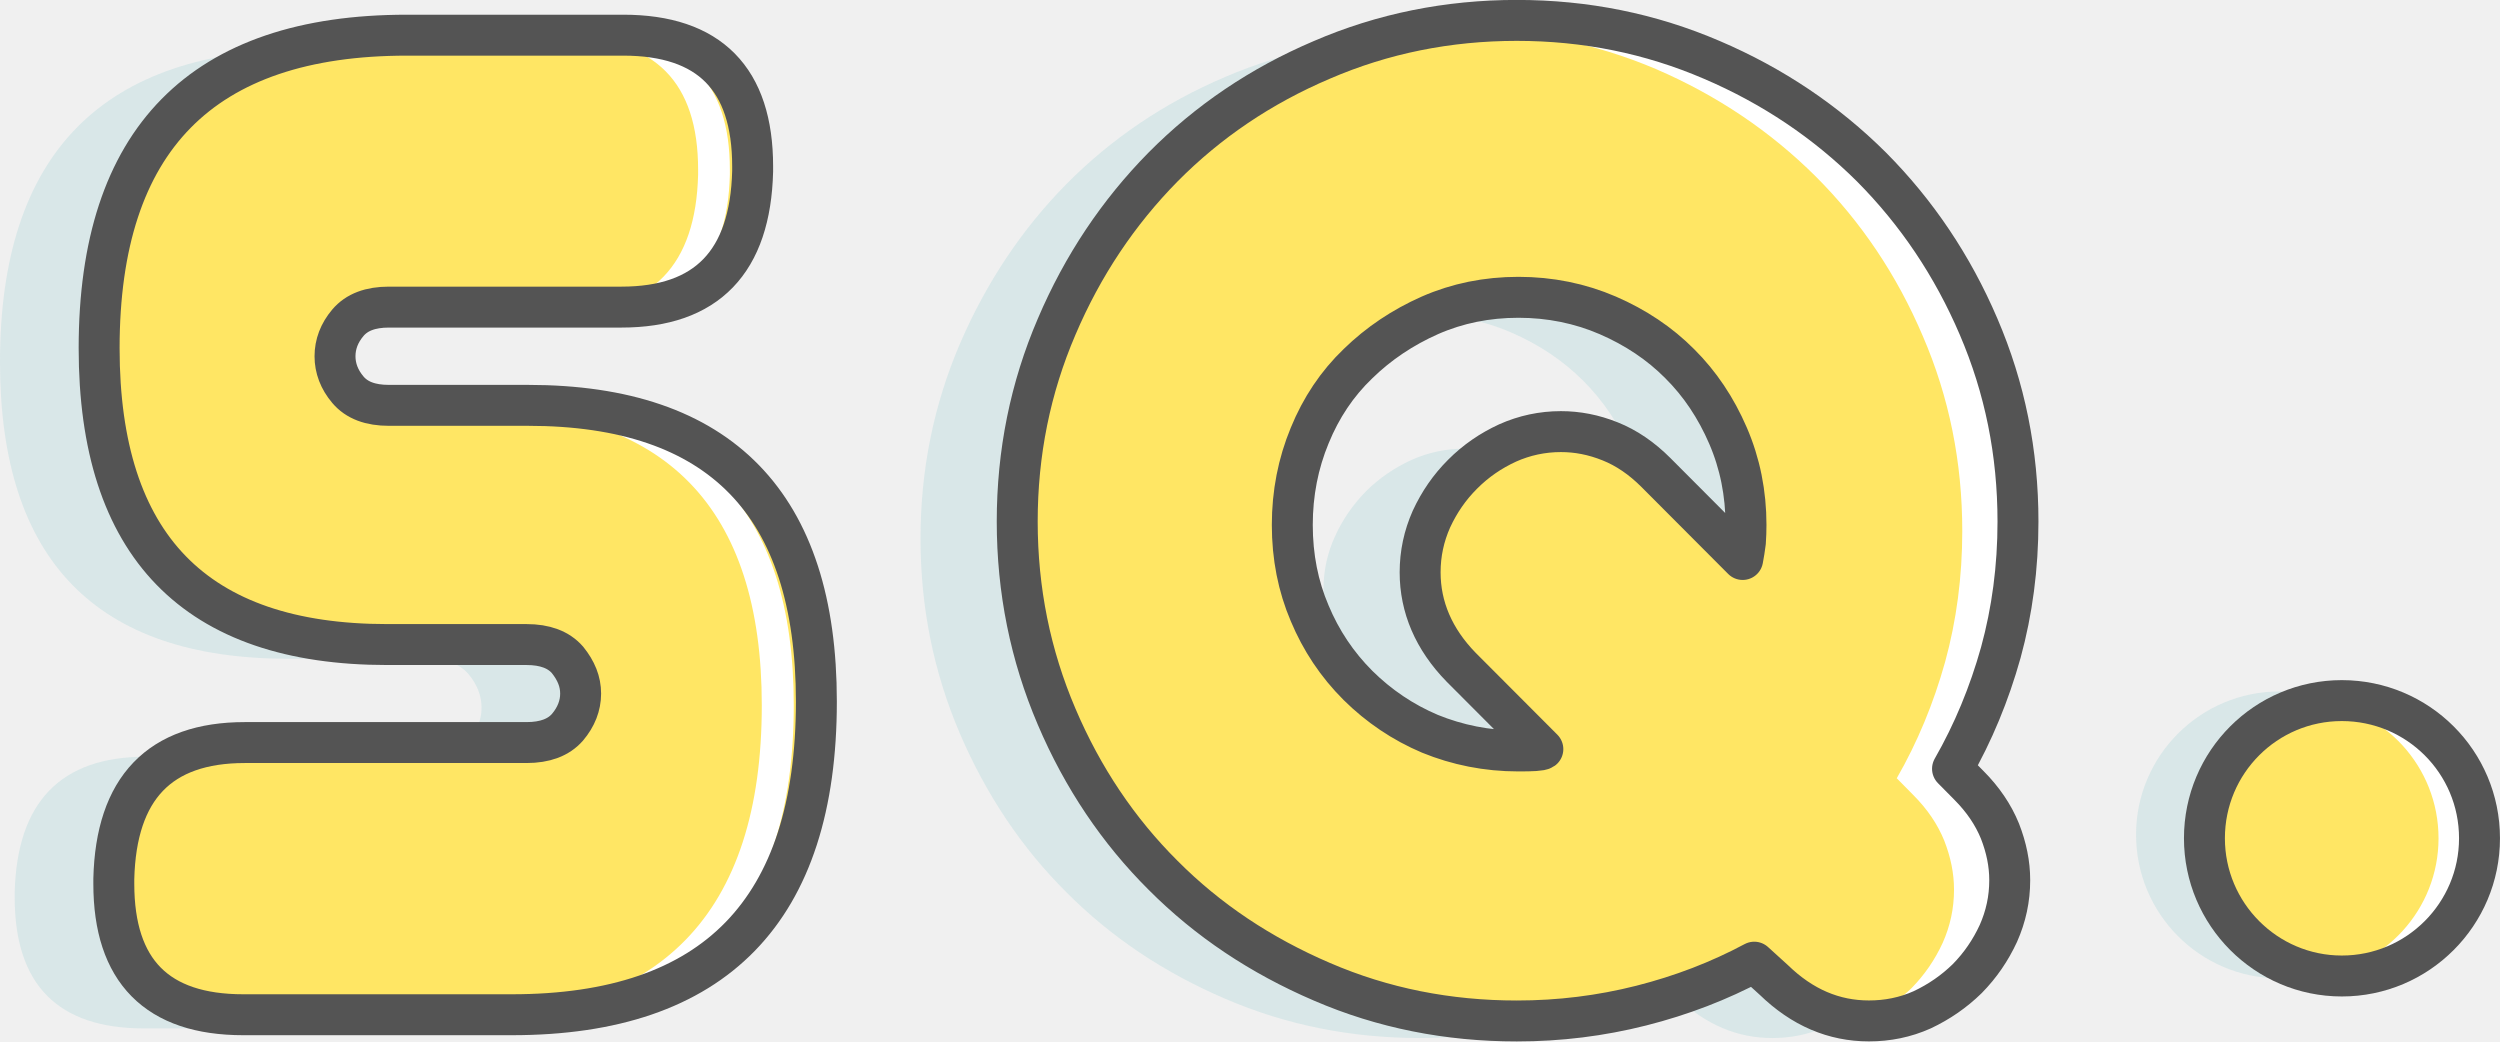
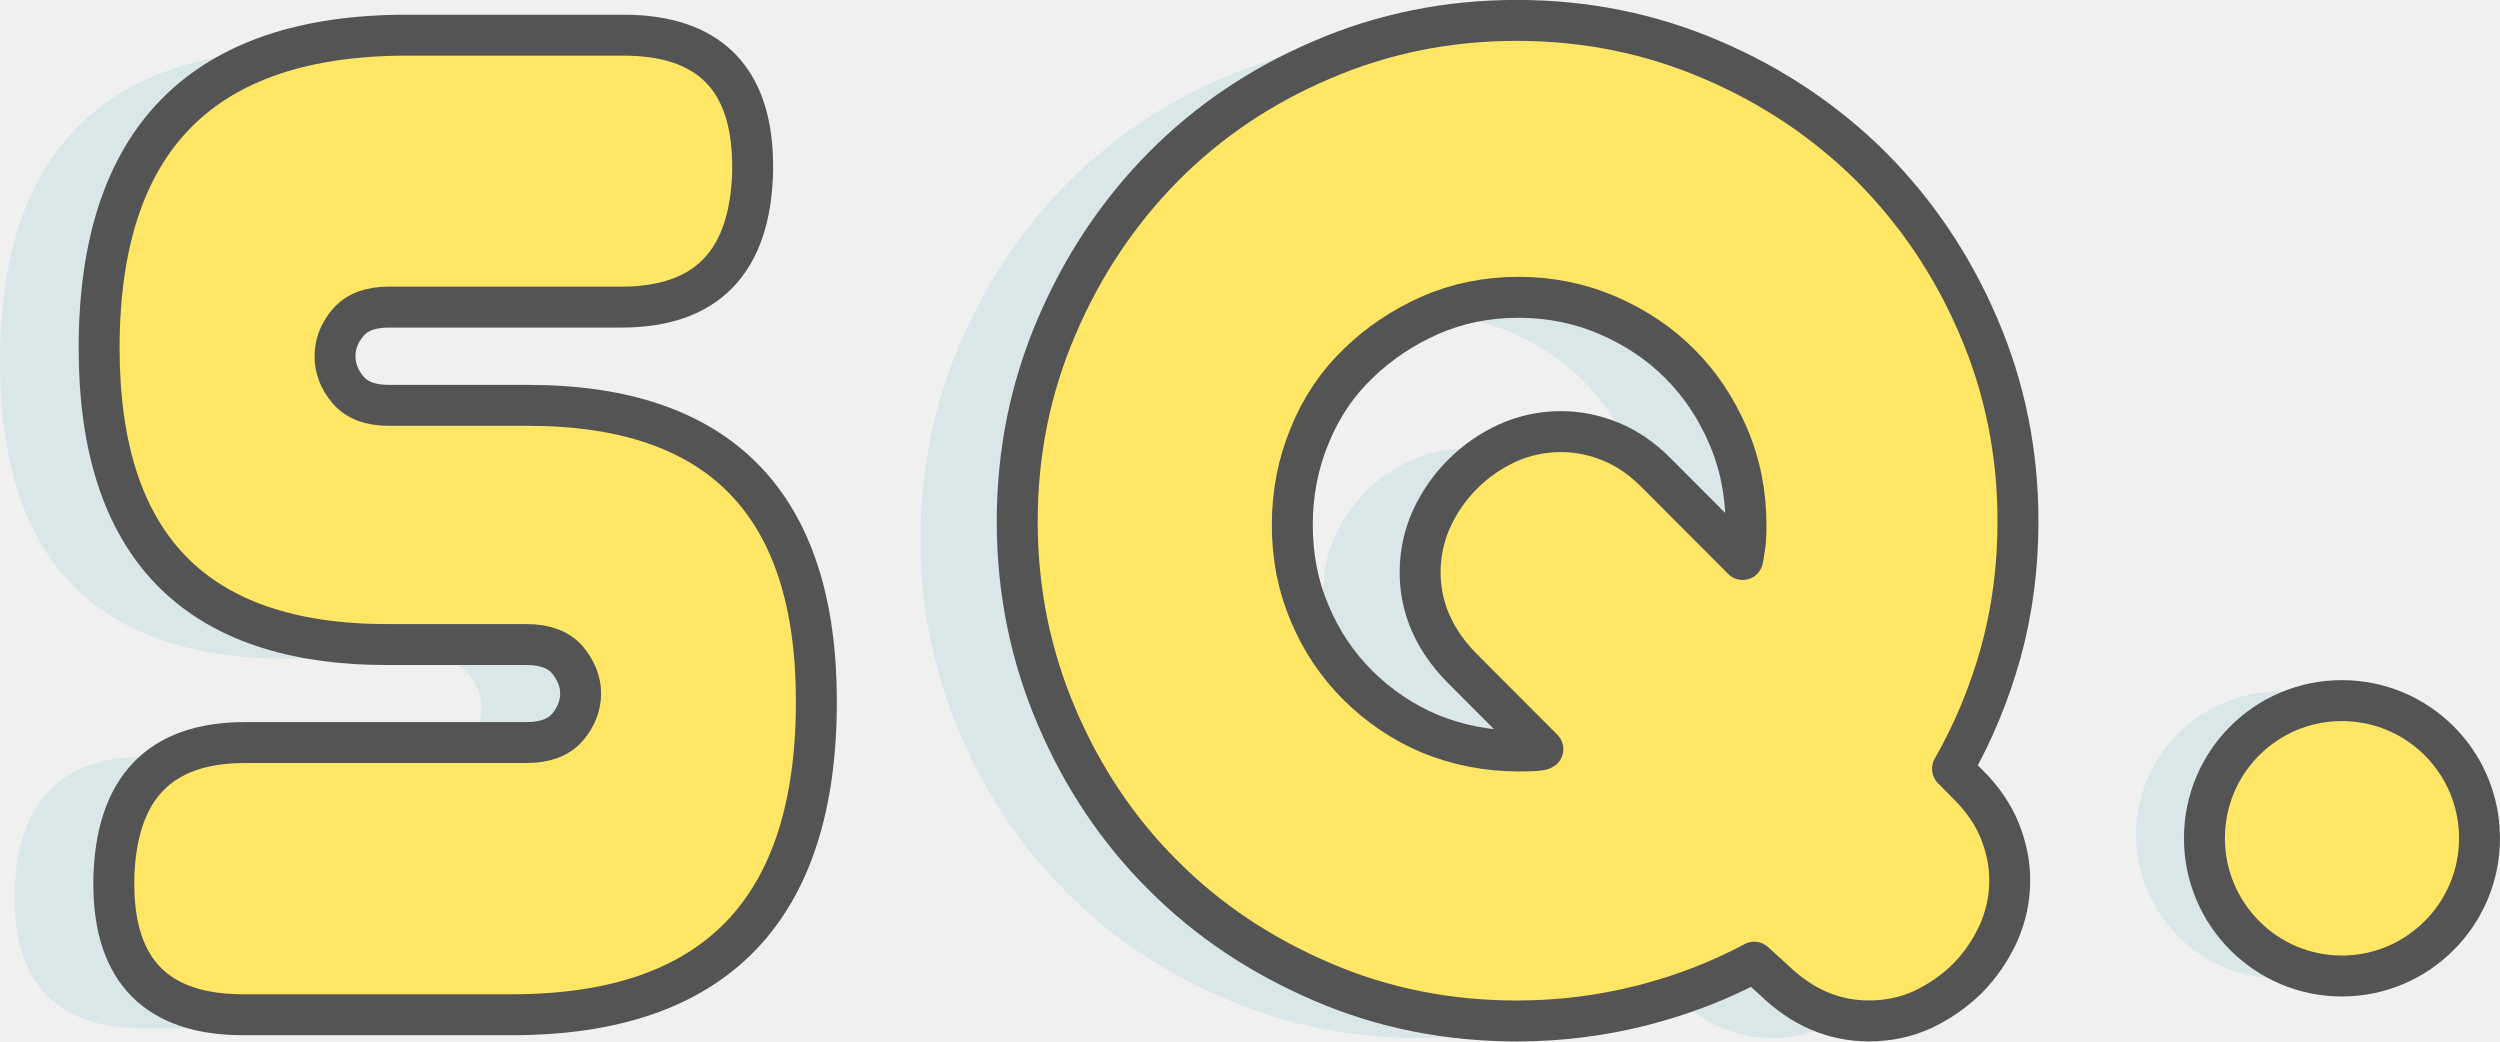
<svg xmlns="http://www.w3.org/2000/svg" version="1.1" id="Layer_1" x="0px" y="0px" width="53.312px" height="22.208px" viewBox="0 0 53.312 22.208" enable-background="new 0 0 53.312 22.208" xml:space="preserve">
  <g>
    <path fill="#D9E7E8" d="M15.3,15.262c0,4.445-2.166,6.669-6.499,6.669H3.073c-1.839,0-2.76-0.931-2.76-2.793v-0.104   c0.048-1.928,0.979-2.897,2.793-2.897h6.009c0.394,0,0.688-0.109,0.874-0.327c0.185-0.229,0.28-0.461,0.28-0.718   s-0.095-0.498-0.28-0.718c-0.186-0.218-0.48-0.326-0.874-0.326H6.146C2.046,14.047,0,11.938,0,7.72C0,3.274,2.189,1.05,6.564,1.05   h4.612c1.838,0,2.76,0.931,2.76,2.793v0.104c-0.048,1.934-0.979,2.903-2.793,2.903H6.18c-0.395,0-0.685,0.109-0.869,0.327   C5.12,7.402,5.03,7.639,5.03,7.895c0,0.257,0.09,0.495,0.28,0.717C5.495,8.831,5.785,8.945,6.18,8.945h2.968   C13.248,8.945,15.3,11.049,15.3,15.262z" />
  </g>
  <g enable-background="new    ">
    <path fill="#FFE664" d="M17.704,14.96c0,4.457-2.167,6.679-6.498,6.679H5.477c-1.838,0-2.76-0.931-2.76-2.793v-0.104   c0.048-1.938,0.979-2.907,2.799-2.907h6.003c0.399,0,0.688-0.109,0.874-0.327c0.185-0.218,0.28-0.462,0.28-0.717   c0-0.257-0.096-0.489-0.28-0.719c-0.186-0.218-0.475-0.327-0.874-0.327H8.55c-4.1,0-6.146-2.108-6.146-6.321   c0-4.446,2.189-6.674,6.564-6.674h4.612c1.838,0,2.76,0.932,2.76,2.798v0.104c-0.047,1.932-0.978,2.897-2.792,2.897h-4.96   c-0.399,0-0.688,0.109-0.874,0.333c-0.191,0.218-0.28,0.46-0.28,0.716c0,0.252,0.095,0.495,0.28,0.713   c0.185,0.225,0.475,0.333,0.874,0.333h2.969C15.651,8.645,17.704,10.753,17.704,14.96z" />
  </g>
  <g>
    <path fill="#D9E7E8" d="M35.348,20.882c-0.747,0.399-1.549,0.708-2.408,0.927c-0.865,0.219-1.748,0.327-2.656,0.327   c-1.468,0-2.85-0.275-4.156-0.837c-1.306-0.56-2.432-1.311-3.386-2.27c-0.956-0.95-1.71-2.08-2.271-3.382   c-0.561-1.312-0.841-2.688-0.841-4.162c0-1.467,0.281-2.849,0.841-4.156c0.561-1.3,1.315-2.436,2.271-3.405   c0.954-0.963,2.08-1.729,3.386-2.284C27.434,1.081,28.816,0.8,30.284,0.8c1.468,0,2.85,0.28,4.156,0.841   c1.301,0.555,2.437,1.321,3.406,2.284c0.963,0.969,1.729,2.105,2.284,3.405c0.561,1.307,0.841,2.688,0.841,4.156   c0,0.979-0.123,1.91-0.365,2.792c-0.248,0.884-0.589,1.711-1.031,2.48l0.347,0.352c0.304,0.305,0.527,0.627,0.665,0.979   c0.138,0.353,0.209,0.693,0.209,1.046c0,0.399-0.082,0.773-0.242,1.134c-0.167,0.361-0.385,0.679-0.666,0.966   c-0.28,0.275-0.598,0.503-0.959,0.664c-0.361,0.162-0.741,0.237-1.136,0.237c-0.746,0-1.419-0.284-2.027-0.864L35.348,20.882z    M25.501,11.553c0,0.685,0.118,1.311,0.366,1.89c0.242,0.581,0.589,1.094,1.031,1.54c0.441,0.437,0.955,0.783,1.534,1.03   c0.584,0.237,1.211,0.366,1.886,0.366c0.304,0,0.48-0.01,0.528-0.038l-1.748-1.748c-0.585-0.599-0.875-1.271-0.875-2.024   c0-0.399,0.081-0.774,0.247-1.134c0.162-0.36,0.386-0.679,0.66-0.959c0.281-0.28,0.604-0.499,0.965-0.666   c0.361-0.161,0.735-0.242,1.13-0.242c0.352,0,0.703,0.071,1.05,0.209c0.352,0.138,0.674,0.361,0.979,0.666l1.853,1.852   c0.023-0.124,0.037-0.242,0.052-0.365c0.009-0.134,0.014-0.252,0.014-0.376c0-0.669-0.128-1.306-0.385-1.9   c-0.251-0.594-0.599-1.106-1.025-1.533c-0.433-0.433-0.945-0.774-1.54-1.032c-0.593-0.256-1.23-0.384-1.905-0.384   c-0.675,0-1.302,0.128-1.886,0.384c-0.579,0.257-1.092,0.599-1.534,1.032c-0.442,0.427-0.789,0.939-1.031,1.533   C25.619,10.247,25.501,10.884,25.501,11.553z" />
  </g>
-   <g>
-     <path fill="#FFFFFF" d="M14.887,3.616v0.109c-0.048,1.929-0.979,2.898-2.798,2.898h0.682c1.814,0,2.745-0.969,2.793-2.898V3.616   c0-1.861-0.922-2.793-2.759-2.793h-0.673C13.966,0.825,14.887,1.756,14.887,3.616z" />
-     <path fill="#FFFFFF" d="M10.776,8.718h-0.674c4.097,0.001,6.143,2.111,6.143,6.323c0,4.444-2.166,6.668-6.493,6.668h0.677   c4.332,0,6.498-2.224,6.498-6.668C16.927,10.828,14.875,8.718,10.776,8.718z" />
-   </g>
  <g enable-background="new    ">
    <path fill="none" stroke="#545454" stroke-width="0.873" stroke-linecap="round" stroke-linejoin="round" d="M17.409,14.96   c0,4.457-2.167,6.679-6.493,6.679H5.187c-1.838,0-2.76-0.931-2.76-2.793v-0.104c0.047-1.938,0.979-2.907,2.793-2.907h6.008   c0.394,0,0.684-0.109,0.874-0.327c0.185-0.218,0.28-0.462,0.28-0.717c0-0.257-0.095-0.489-0.28-0.719   c-0.19-0.218-0.48-0.327-0.874-0.327H8.26c-4.1,0-6.146-2.108-6.146-6.321c0-4.446,2.189-6.674,6.564-6.674h4.612   c1.838,0,2.76,0.932,2.76,2.798v0.104c-0.048,1.932-0.979,2.897-2.798,2.897H8.293c-0.394,0-0.684,0.109-0.874,0.333   C7.234,7.1,7.144,7.342,7.144,7.598c0,0.252,0.09,0.495,0.275,0.713c0.19,0.225,0.48,0.333,0.874,0.333h2.969   C15.362,8.645,17.409,10.753,17.409,14.96z" />
  </g>
  <g enable-background="new    ">
    <path fill="#FFE664" d="M37.699,20.518c-0.746,0.399-1.548,0.708-2.408,0.926c-0.859,0.219-1.748,0.328-2.655,0.328   c-1.467,0-2.85-0.274-4.156-0.836c-1.302-0.561-2.432-1.311-3.387-2.27c-0.955-0.95-1.71-2.08-2.271-3.382   c-0.561-1.312-0.835-2.699-0.835-4.162c0-1.468,0.275-2.849,0.835-4.156c0.561-1.302,1.315-2.437,2.271-3.406   c0.955-0.964,2.085-1.728,3.387-2.284c1.306-0.561,2.688-0.841,4.156-0.841c1.468,0,2.855,0.28,4.157,0.841   c1.306,0.556,2.441,1.32,3.405,2.284c0.964,0.97,1.729,2.105,2.29,3.406c0.555,1.307,0.835,2.688,0.835,4.156   c0,0.979-0.124,1.91-0.366,2.793c-0.247,0.883-0.589,1.709-1.03,2.479l0.346,0.351c0.304,0.305,0.527,0.628,0.665,0.979   c0.143,0.352,0.209,0.693,0.209,1.046c0,0.399-0.081,0.772-0.242,1.135c-0.167,0.361-0.385,0.68-0.666,0.965   c-0.281,0.274-0.599,0.494-0.959,0.664c-0.361,0.162-0.741,0.237-1.135,0.237c-0.746,0-1.42-0.284-2.023-0.874L37.699,20.518z    M27.853,11.194c0,0.68,0.124,1.307,0.366,1.885c0.241,0.579,0.588,1.093,1.03,1.539c0.442,0.437,0.955,0.785,1.534,1.03   c0.584,0.238,1.211,0.366,1.886,0.366c0.303,0,0.479-0.008,0.527-0.039l-1.748-1.747c-0.579-0.599-0.874-1.282-0.874-2.023   c0-0.399,0.081-0.774,0.247-1.135c0.161-0.361,0.384-0.679,0.66-0.959c0.28-0.281,0.604-0.499,0.964-0.665   c0.36-0.161,0.736-0.242,1.135-0.242c0.346,0,0.698,0.066,1.045,0.208c0.352,0.138,0.674,0.361,0.978,0.666l1.853,1.853   c0.023-0.124,0.038-0.242,0.052-0.366c0.009-0.133,0.015-0.251,0.015-0.371c0-0.674-0.124-1.311-0.38-1.905   c-0.256-0.593-0.603-1.106-1.03-1.534c-0.433-0.431-0.946-0.773-1.539-1.03C33.98,6.469,33.349,6.34,32.669,6.34   c-0.675,0-1.302,0.128-1.886,0.384c-0.579,0.257-1.092,0.599-1.534,1.03c-0.441,0.428-0.789,0.941-1.03,1.534   C27.977,9.884,27.853,10.521,27.853,11.194z" />
  </g>
-   <g>
-     <path fill="#FFFFFF" d="M41.859,16.404l-0.347-0.34c0.441-0.771,0.783-1.597,1.03-2.48c0.242-0.882,0.366-1.824,0.366-2.798   c0-1.468-0.28-2.849-0.841-4.156c-0.556-1.301-1.321-2.436-2.285-3.405c-0.969-0.963-2.104-1.729-3.406-2.284   C35.076,0.379,33.689,0.1,32.221,0.1c-1.468,0-2.85,0.28-4.156,0.841c-0.398,0.167-0.782,0.364-1.154,0.574   c0.034-0.015,0.062-0.026,0.091-0.042c1.301-0.556,2.688-0.835,4.156-0.835c1.468,0,2.849,0.28,4.156,0.835   c1.301,0.561,2.437,1.326,3.406,2.29c0.964,0.964,1.729,2.099,2.284,3.405c0.562,1.302,0.841,2.688,0.841,4.156   c0,0.979-0.124,1.911-0.366,2.792c-0.247,0.884-0.589,1.711-1.031,2.48l0.347,0.352c0.305,0.305,0.523,0.627,0.666,0.979   c0.137,0.352,0.208,0.693,0.208,1.045c0,0.4-0.081,0.774-0.242,1.135c-0.167,0.362-0.385,0.68-0.665,0.966   c-0.102,0.099-0.207,0.182-0.316,0.271c0.14-0.042,0.278-0.089,0.419-0.148c0.36-0.162,0.679-0.38,0.959-0.665   c0.28-0.275,0.499-0.594,0.665-0.955c0.162-0.36,0.242-0.745,0.242-1.135c0-0.351-0.066-0.703-0.208-1.055   C42.386,17.042,42.163,16.708,41.859,16.404z" />
-   </g>
  <g enable-background="new    ">
    <path fill="none" stroke="#545454" stroke-width="0.873" stroke-linecap="round" stroke-linejoin="round" d="M37.409,20.518   c-0.746,0.399-1.548,0.708-2.408,0.926c-0.865,0.219-1.748,0.328-2.655,0.328c-1.468,0-2.855-0.274-4.156-0.836   c-1.307-0.561-2.432-1.311-3.387-2.27c-0.955-0.95-1.715-2.08-2.27-3.382c-0.561-1.312-0.841-2.699-0.841-4.162   c0-1.468,0.28-2.849,0.841-4.156c0.555-1.302,1.315-2.437,2.27-3.406c0.955-0.964,2.08-1.728,3.387-2.284   c1.3-0.561,2.688-0.841,4.156-0.841c1.468,0,2.849,0.28,4.156,0.841c1.301,0.556,2.436,1.32,3.406,2.284   c0.964,0.97,1.729,2.105,2.285,3.406c0.561,1.307,0.84,2.688,0.84,4.156c0,0.979-0.124,1.91-0.366,2.793   c-0.247,0.883-0.589,1.709-1.03,2.479l0.347,0.351c0.304,0.305,0.522,0.628,0.665,0.979c0.137,0.352,0.208,0.693,0.208,1.046   c0,0.399-0.081,0.772-0.242,1.135c-0.167,0.361-0.385,0.68-0.665,0.965c-0.281,0.274-0.599,0.494-0.96,0.664   c-0.361,0.162-0.741,0.237-1.135,0.237c-0.746,0-1.421-0.284-2.029-0.874L37.409,20.518z M27.558,11.194   c0,0.68,0.124,1.307,0.371,1.885c0.242,0.579,0.584,1.093,1.031,1.539c0.442,0.437,0.955,0.785,1.534,1.03   c0.584,0.238,1.211,0.366,1.886,0.366c0.303,0,0.479-0.008,0.521-0.039l-1.743-1.747c-0.584-0.599-0.874-1.282-0.874-2.023   c0-0.399,0.081-0.774,0.241-1.135c0.167-0.361,0.385-0.679,0.666-0.959c0.28-0.281,0.598-0.499,0.959-0.665   c0.36-0.161,0.741-0.242,1.136-0.242c0.351,0,0.697,0.066,1.05,0.208c0.346,0.138,0.674,0.361,0.978,0.666l1.848,1.853   c0.023-0.124,0.043-0.242,0.058-0.366c0.009-0.133,0.013-0.251,0.013-0.371c0-0.674-0.127-1.311-0.384-1.905   c-0.256-0.593-0.599-1.106-1.03-1.534c-0.428-0.431-0.941-0.773-1.534-1.03C33.69,6.469,33.054,6.34,32.38,6.34   c-0.675,0-1.302,0.128-1.886,0.384c-0.58,0.257-1.092,0.599-1.534,1.03c-0.447,0.428-0.789,0.941-1.031,1.534   C27.682,9.884,27.558,10.521,27.558,11.194z" />
  </g>
  <path fill="#D9E7E8" d="M51.664,17.798c0,1.692-1.369,3.065-3.054,3.065c-1.69,0-3.059-1.373-3.059-3.065  c0-1.68,1.369-3.053,3.059-3.053C50.295,14.746,51.664,16.119,51.664,17.798z" />
  <path fill="#FFE664" d="M52.585,17.876c0,1.617-1.314,2.937-2.936,2.937c-1.621,0-2.935-1.319-2.935-2.937  c0-1.626,1.314-2.936,2.935-2.936C51.271,14.941,52.585,16.25,52.585,17.876z" />
-   <path fill="#FFFFFF" d="M49.649,14.941c-0.099,0-0.192,0.006-0.29,0.012c1.481,0.148,2.642,1.397,2.642,2.924  c0,1.518-1.161,2.775-2.642,2.914c0.098,0.019,0.191,0.022,0.29,0.022c1.622,0,2.936-1.319,2.936-2.937  C52.585,16.25,51.271,14.941,49.649,14.941z" />
  <path fill="none" stroke="#545454" stroke-width="0.873" stroke-linecap="round" stroke-linejoin="round" d="M52.875,17.876  c0,1.617-1.314,2.937-2.936,2.937c-1.616,0-2.93-1.319-2.93-2.937c0-1.626,1.314-2.936,2.93-2.936  C51.561,14.941,52.875,16.25,52.875,17.876z" />
  <g>
</g>
  <g>
</g>
  <g>
</g>
  <g>
</g>
  <g>
</g>
  <g>
</g>
  <g>
</g>
  <g>
</g>
  <g>
</g>
  <g>
</g>
  <g>
</g>
  <g>
</g>
  <g>
</g>
  <g>
</g>
  <g>
</g>
</svg>
